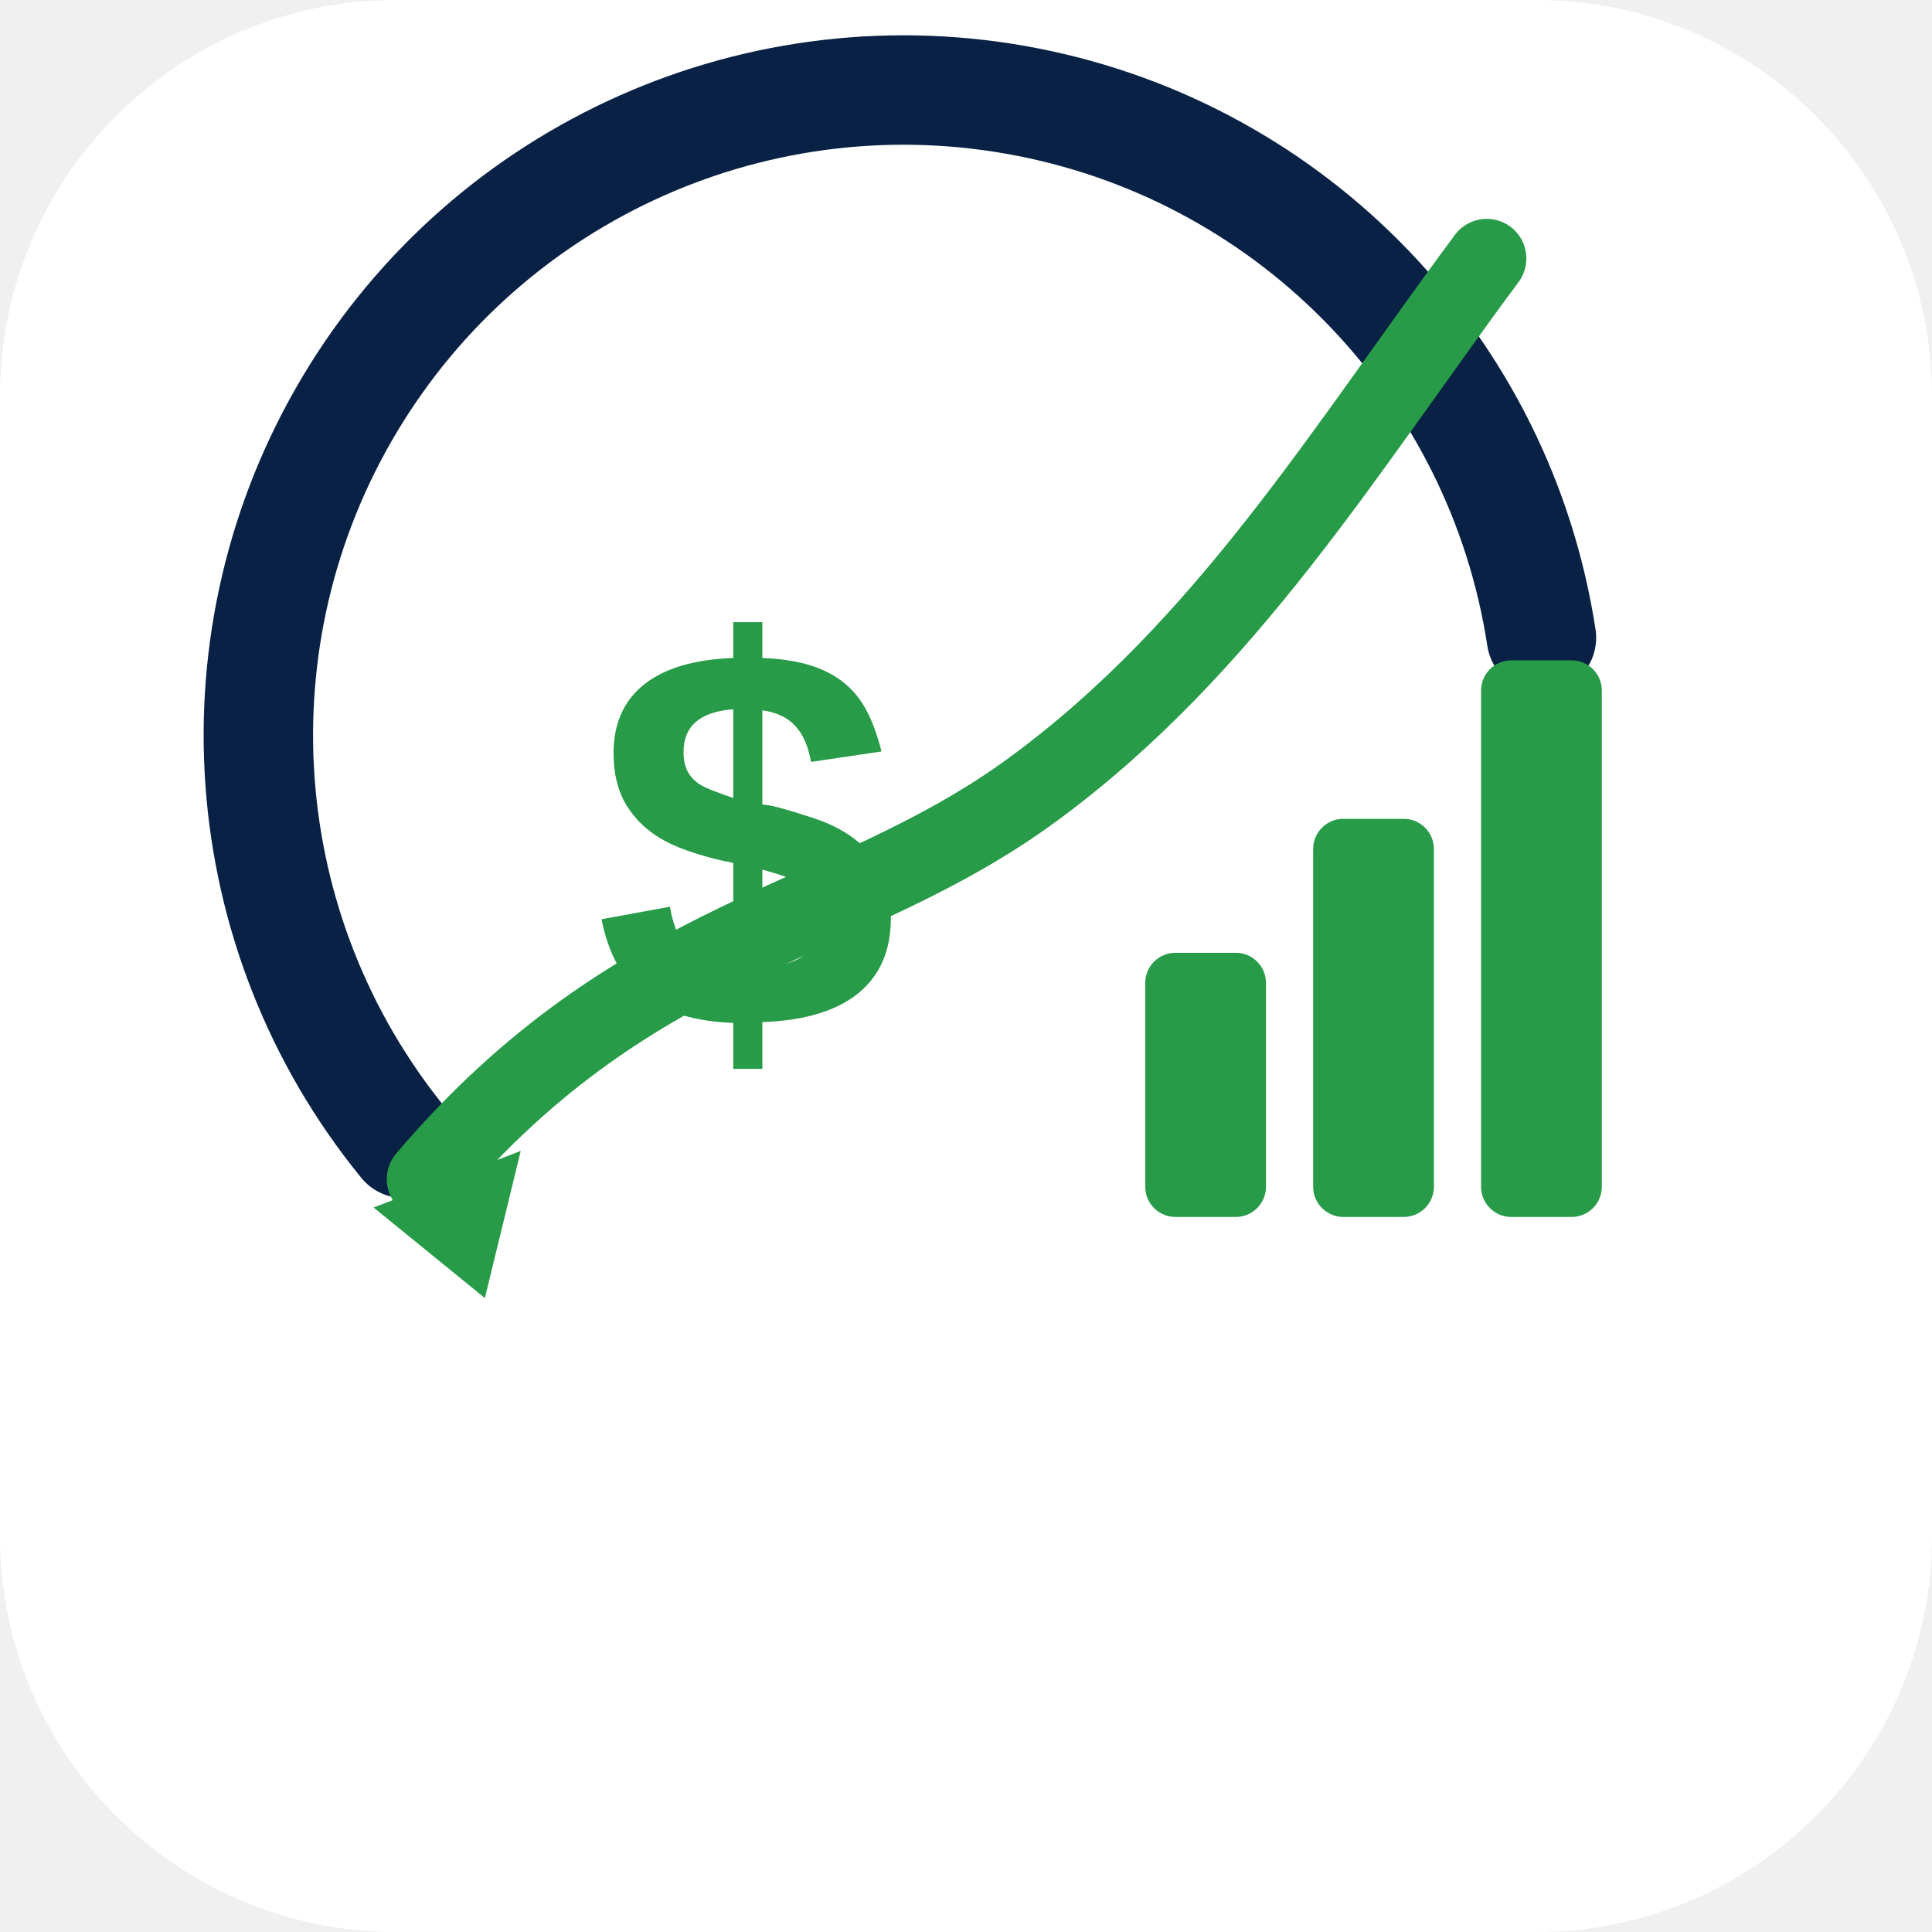
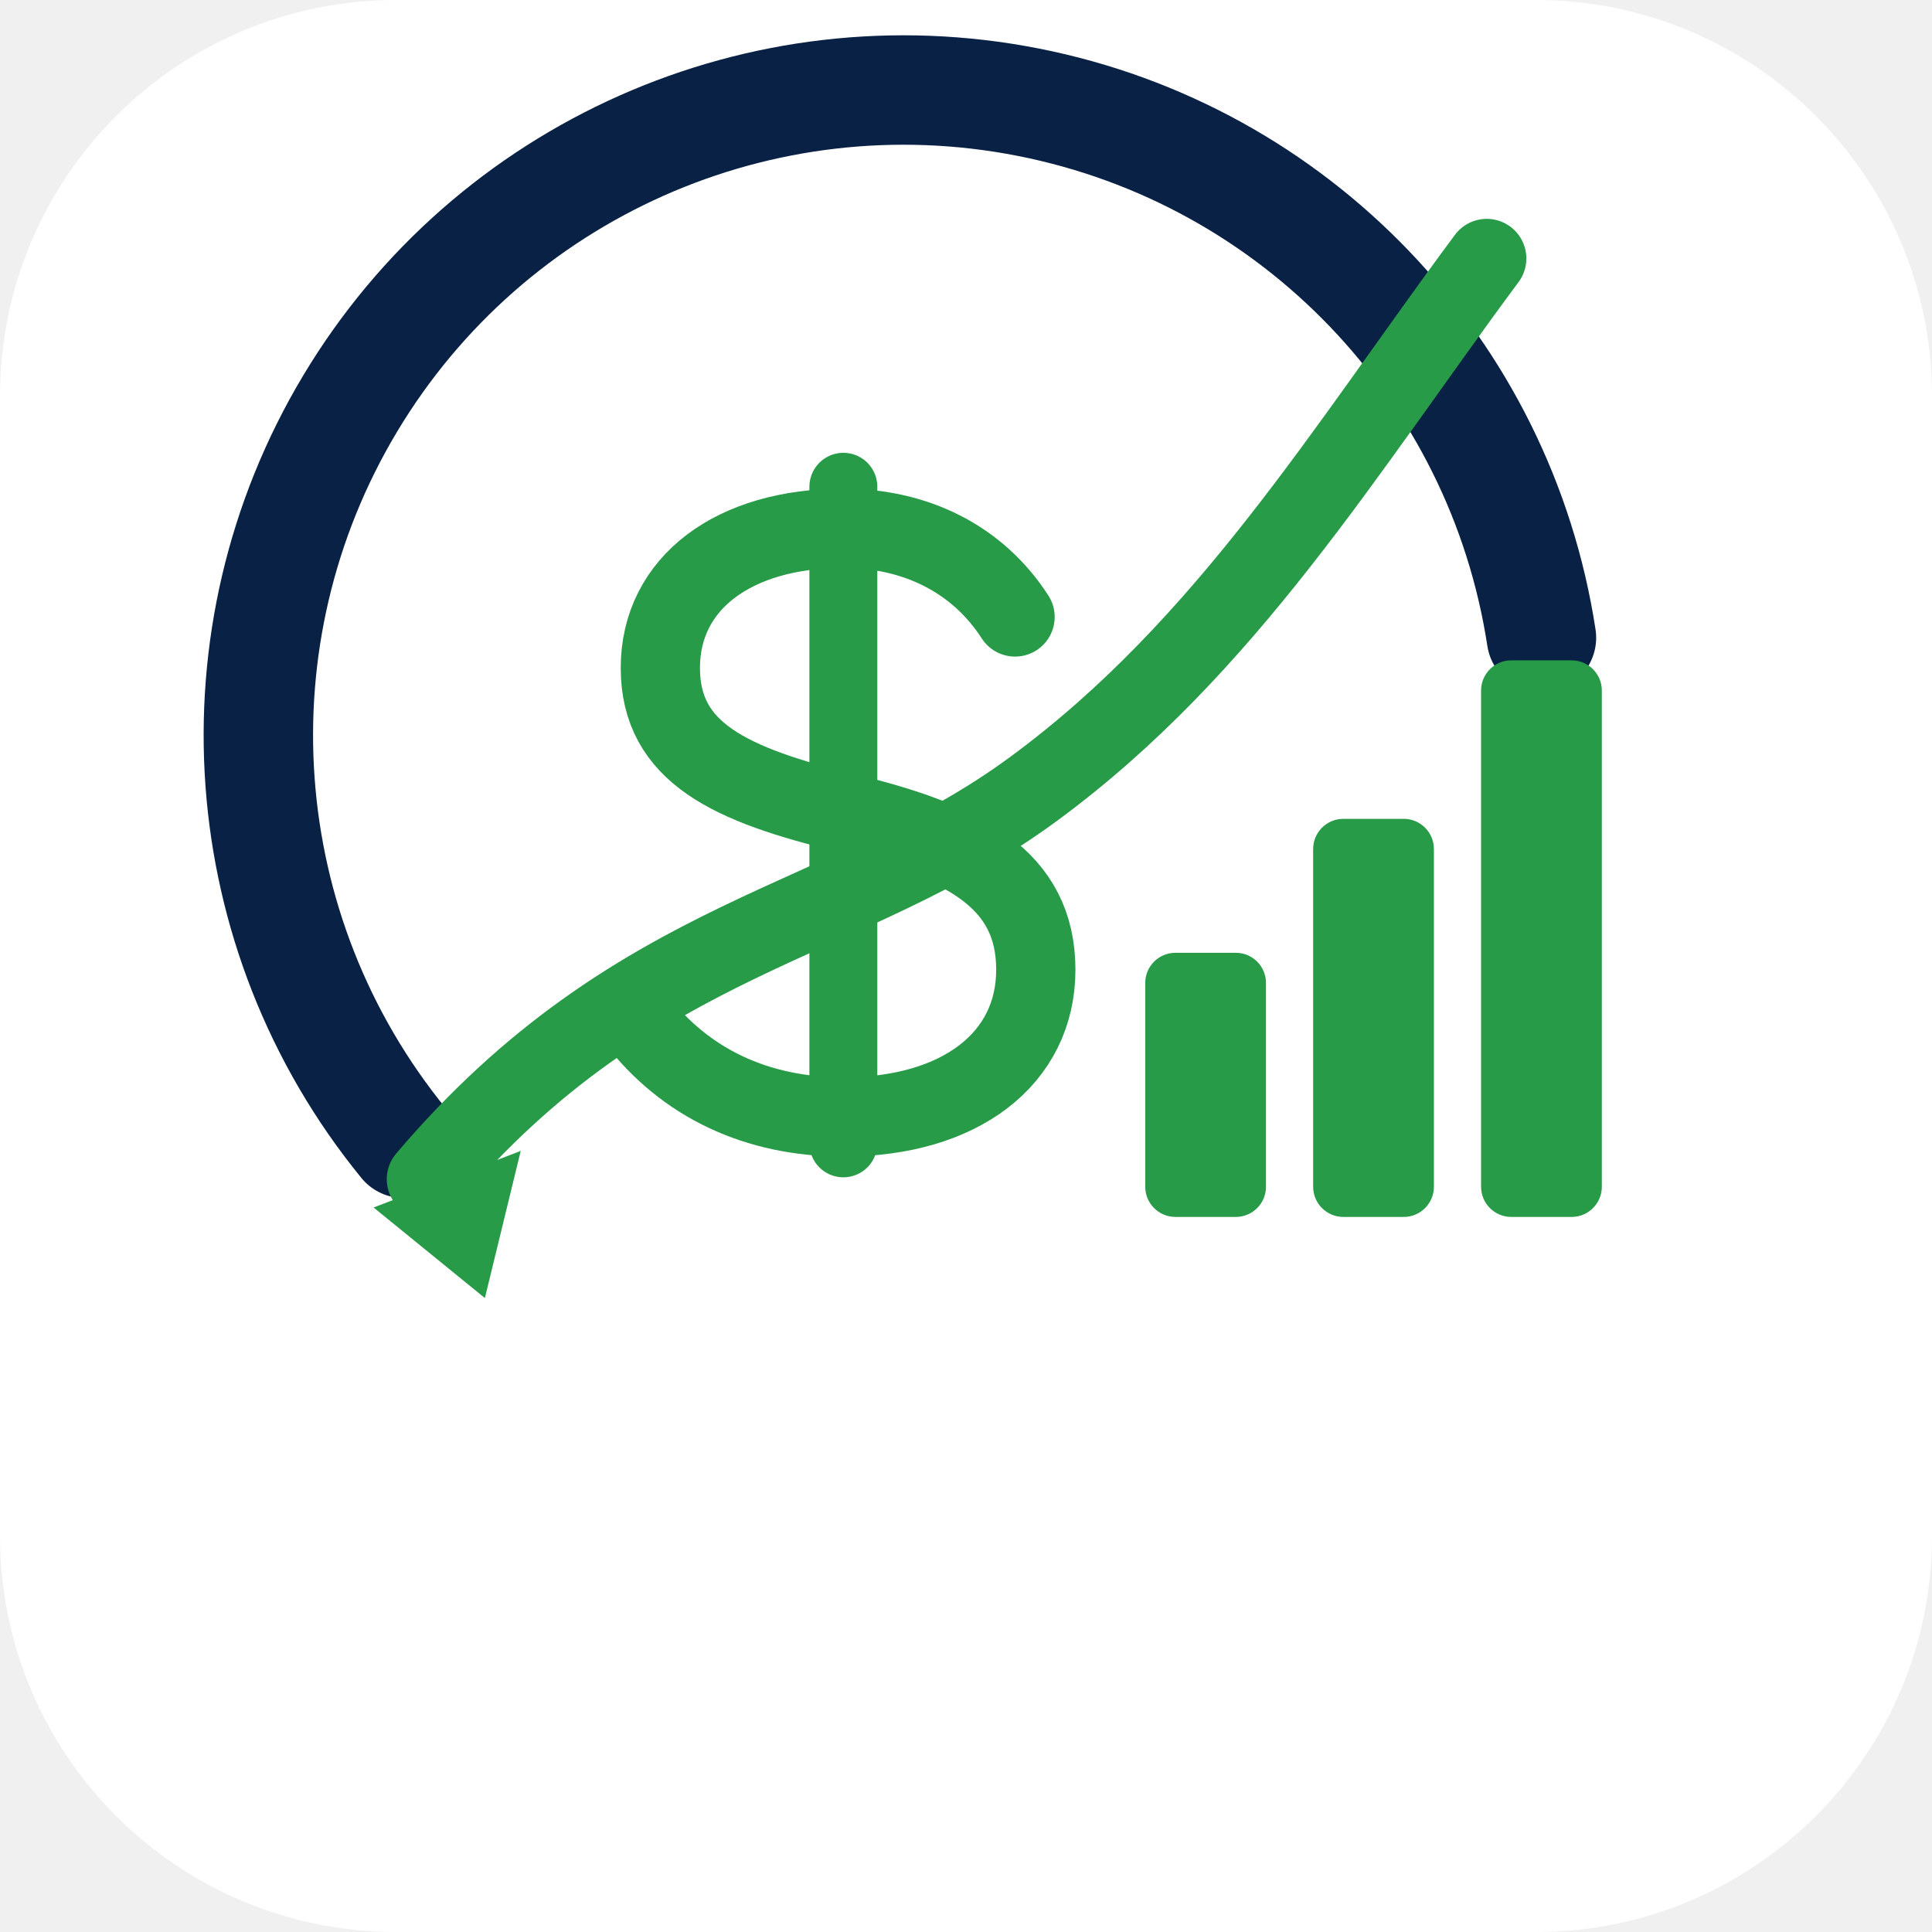
<svg xmlns="http://www.w3.org/2000/svg" viewBox="0 0 1024 1024" role="img" aria-label="Conta Certa">
  <rect width="1024" height="1024" rx="210" fill="#ffffff" />
  <g>
    <path d="M214 606A342 342 0 1 1 817 338" fill="none" stroke="#092144" stroke-width="58" stroke-linecap="round" />
    <path d="M226 625C338 493 449 491 548 418C650 343 713 238 788 137" fill="none" stroke="#279B48" stroke-width="42" stroke-linecap="round" stroke-linejoin="round" />
    <path d="M198 640L276 610L257 688Z" fill="#279B48" />
-     <text x="315" y="545" fill="#279B48" font-family="Arial,Helvetica,sans-serif" font-size="290" font-weight="800">$</text>
+     <path d="M447 258V606" fill="none" stroke="#279B48" stroke-width="36" stroke-linecap="round" />
+     <path d="M538 327C518 296 485 280 447 280C389 280 350 309 350 354C350 399 387 416 449 431C511 446 549 466 549 514C549 561 509 592 447 592C401 592 363 574 337 540" fill="none" stroke="#279B48" stroke-width="42" stroke-linecap="round" stroke-linejoin="round" />
    <rect x="607" y="505" width="64" height="140" rx="16" fill="#279B48" />
    <rect x="696" y="434" width="64" height="211" rx="16" fill="#279B48" />
    <rect x="785" y="350" width="64" height="295" rx="16" fill="#279B48" />
  </g>
</svg>
